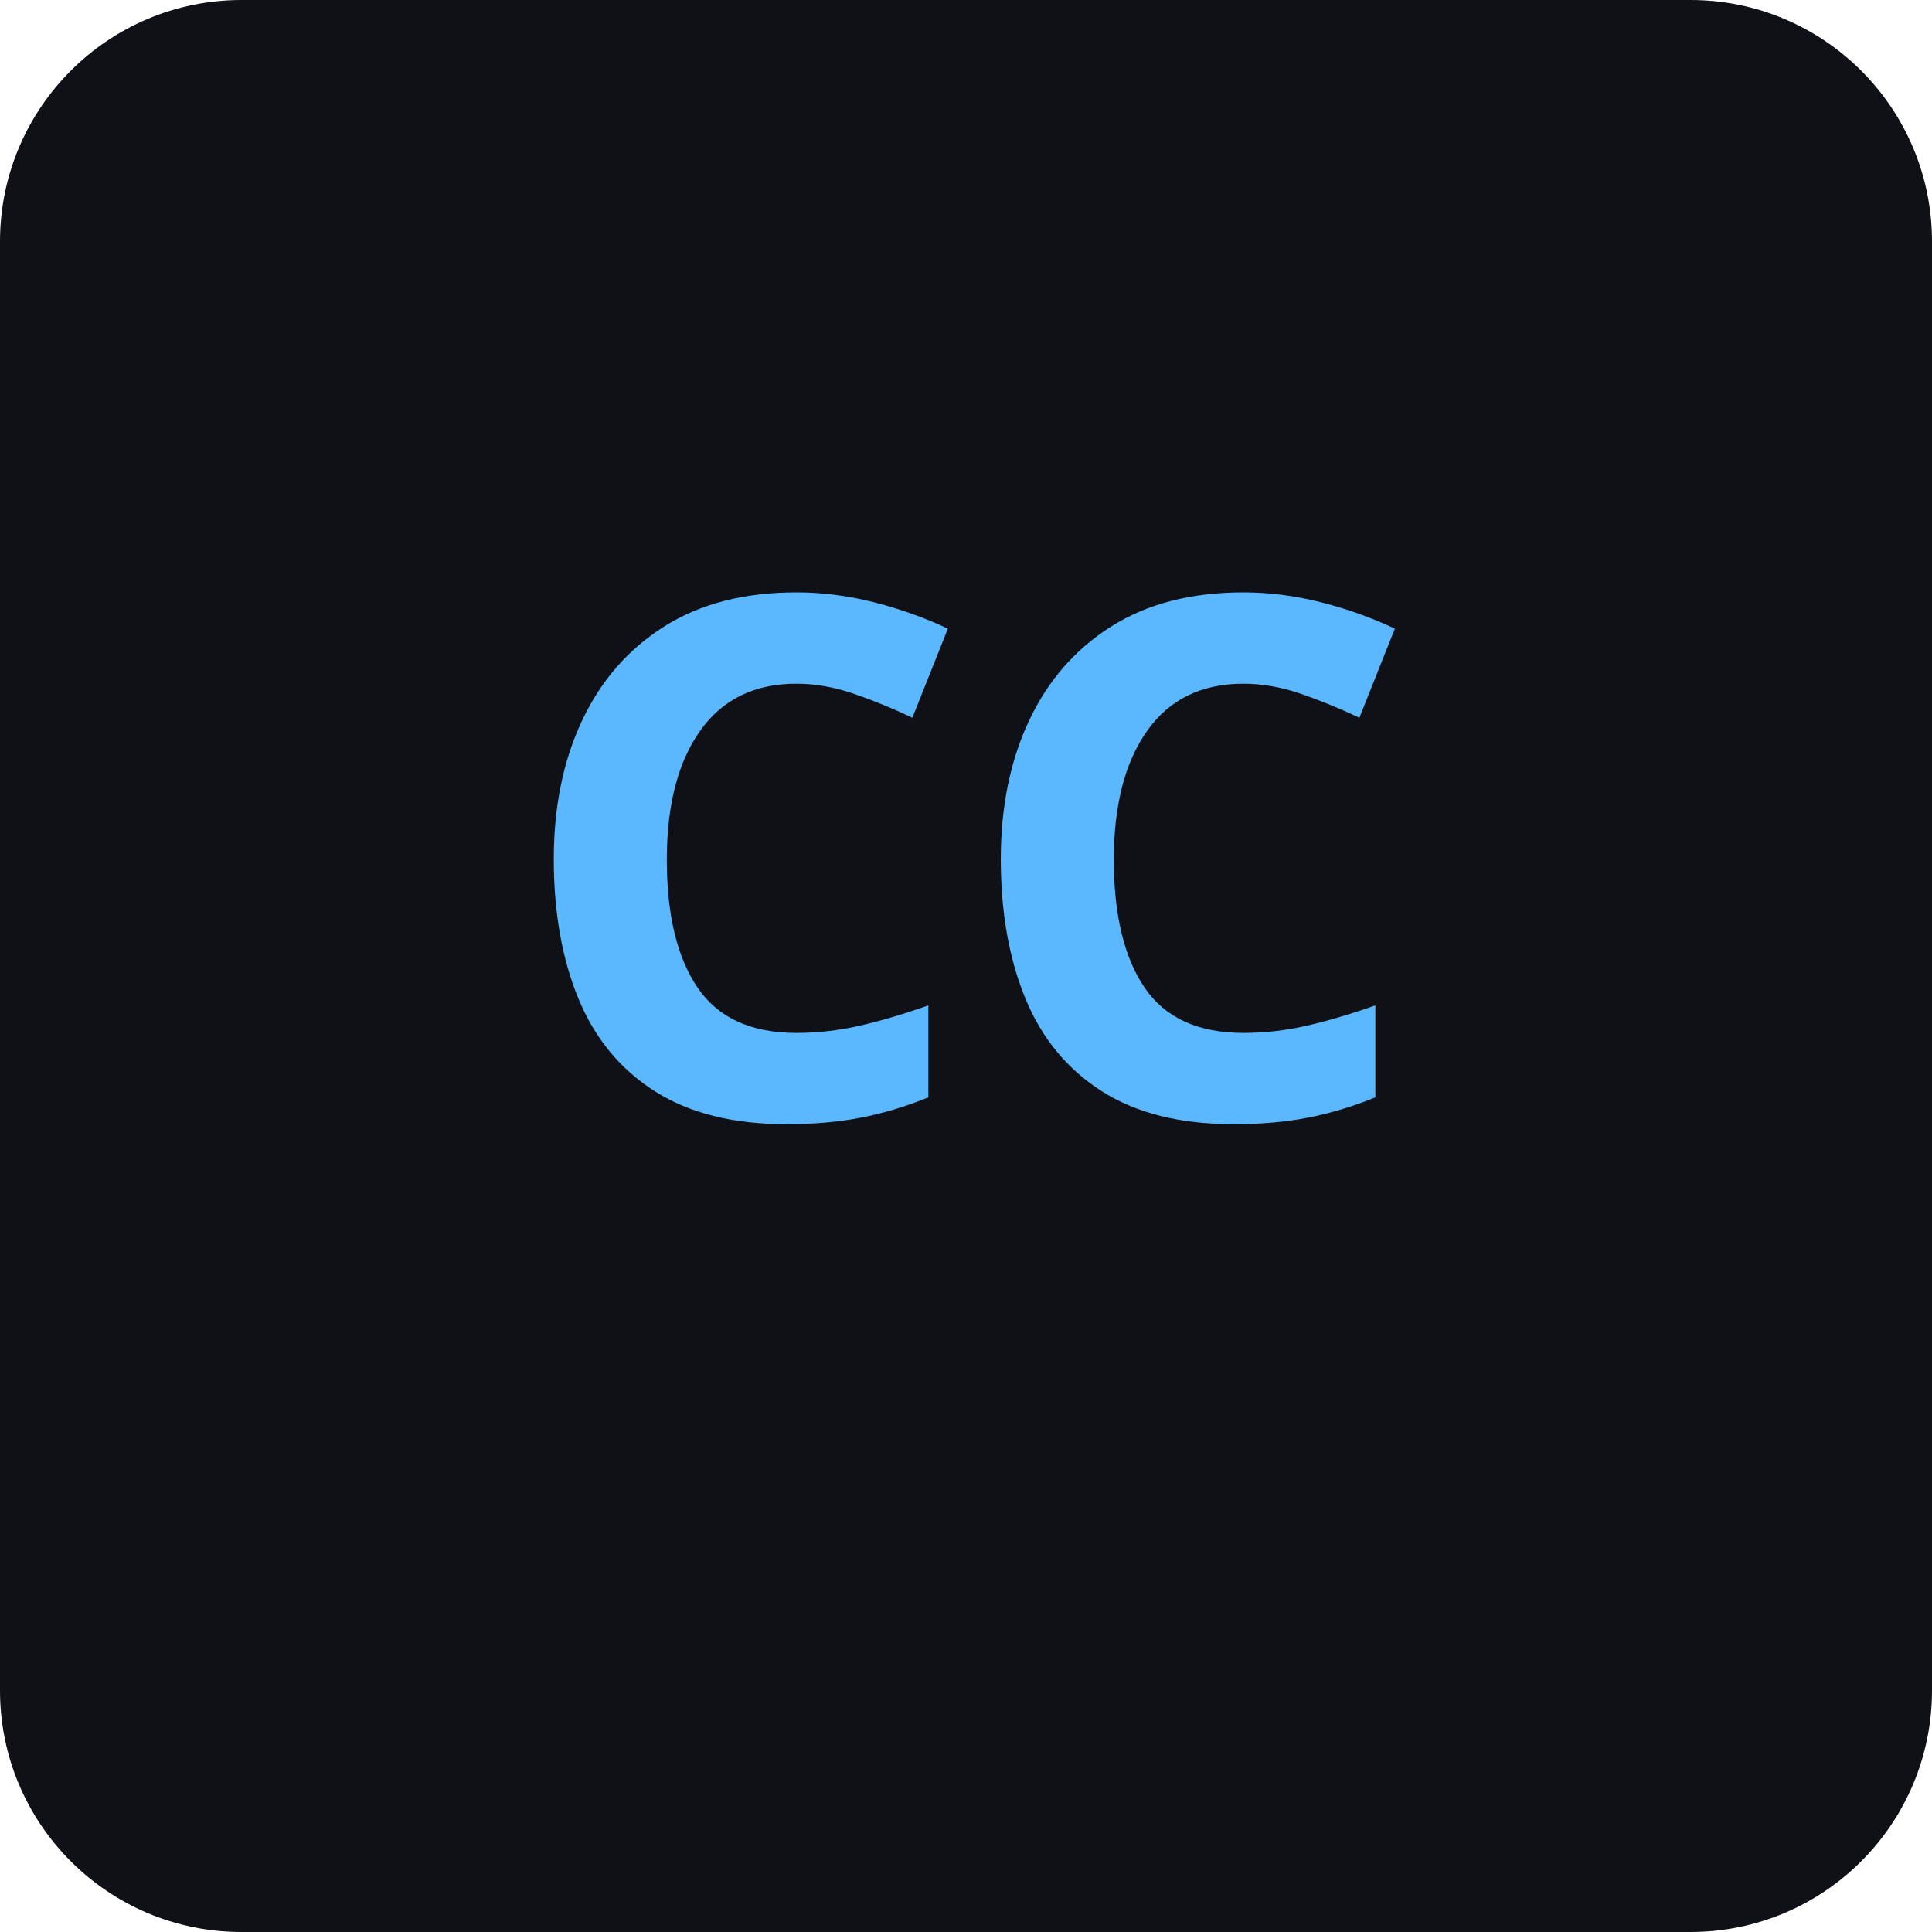
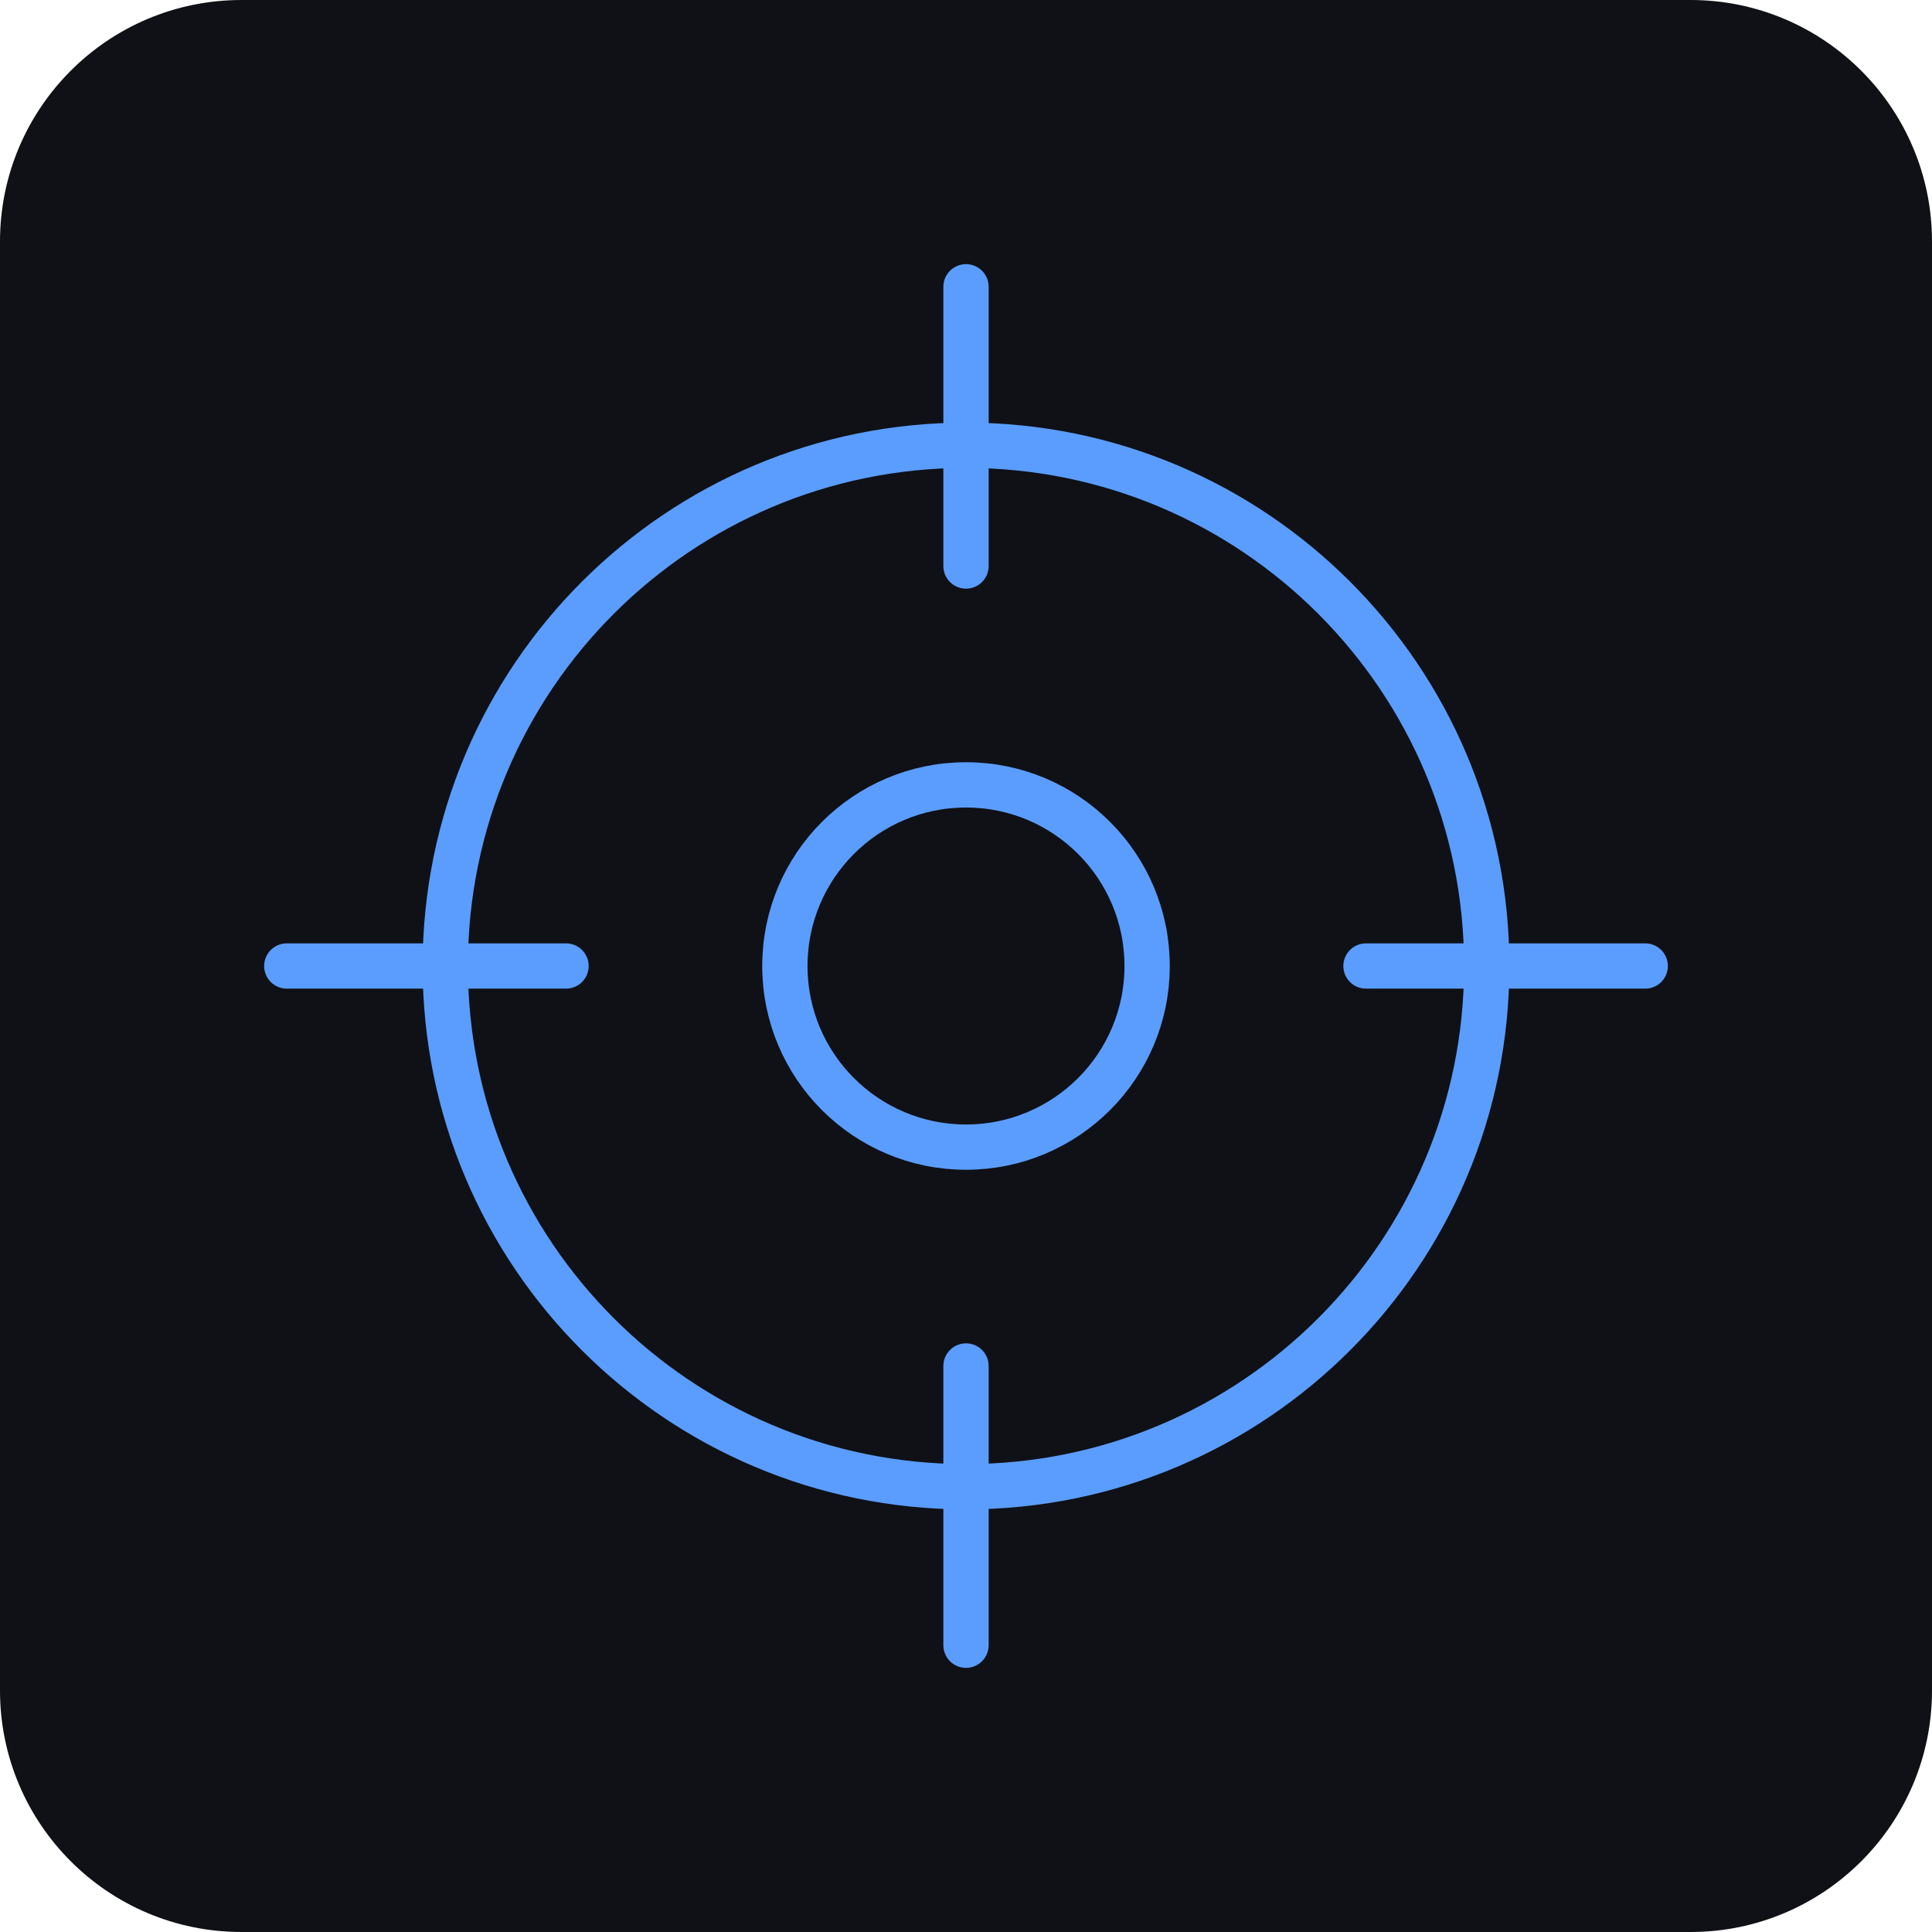
<svg xmlns="http://www.w3.org/2000/svg" width="512" height="512" viewBox="0 0 512 512">
  <rect width="512" height="512" rx="64" fill="#0f1117" />
-   <text x="256" y="296" text-anchor="middle" font-family="system-ui,sans-serif" font-weight="700" font-size="192" fill="#5bb8ff">CC</text>
+   <g transform="translate(256 256)" fill="none" stroke="#5b9dff" stroke-linecap="round">
+     <circle r="138" stroke-width="12" />
+     <circle r="48" stroke-width="12" />
+     <line y1="-180" y2="-106" stroke-width="12" />
+     <line y1="106" y2="180" stroke-width="12" />
+     <line x1="-180" x2="-106" stroke-width="12" />
+     <line x1="106" x2="180" stroke-width="12" />
+   </g>
</svg>
